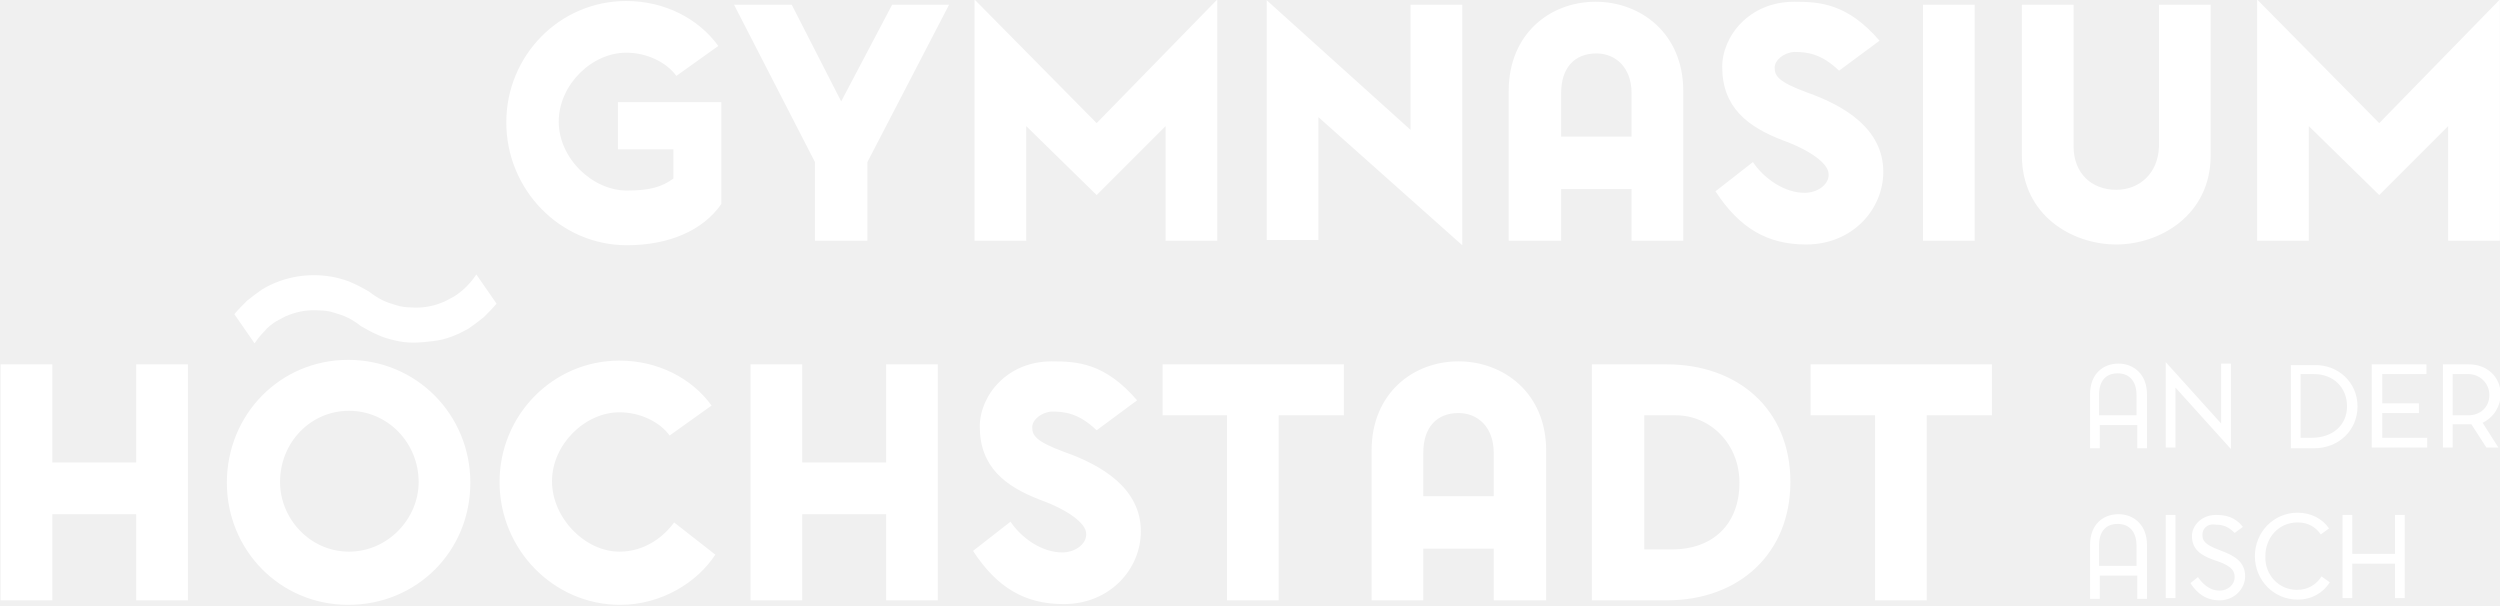
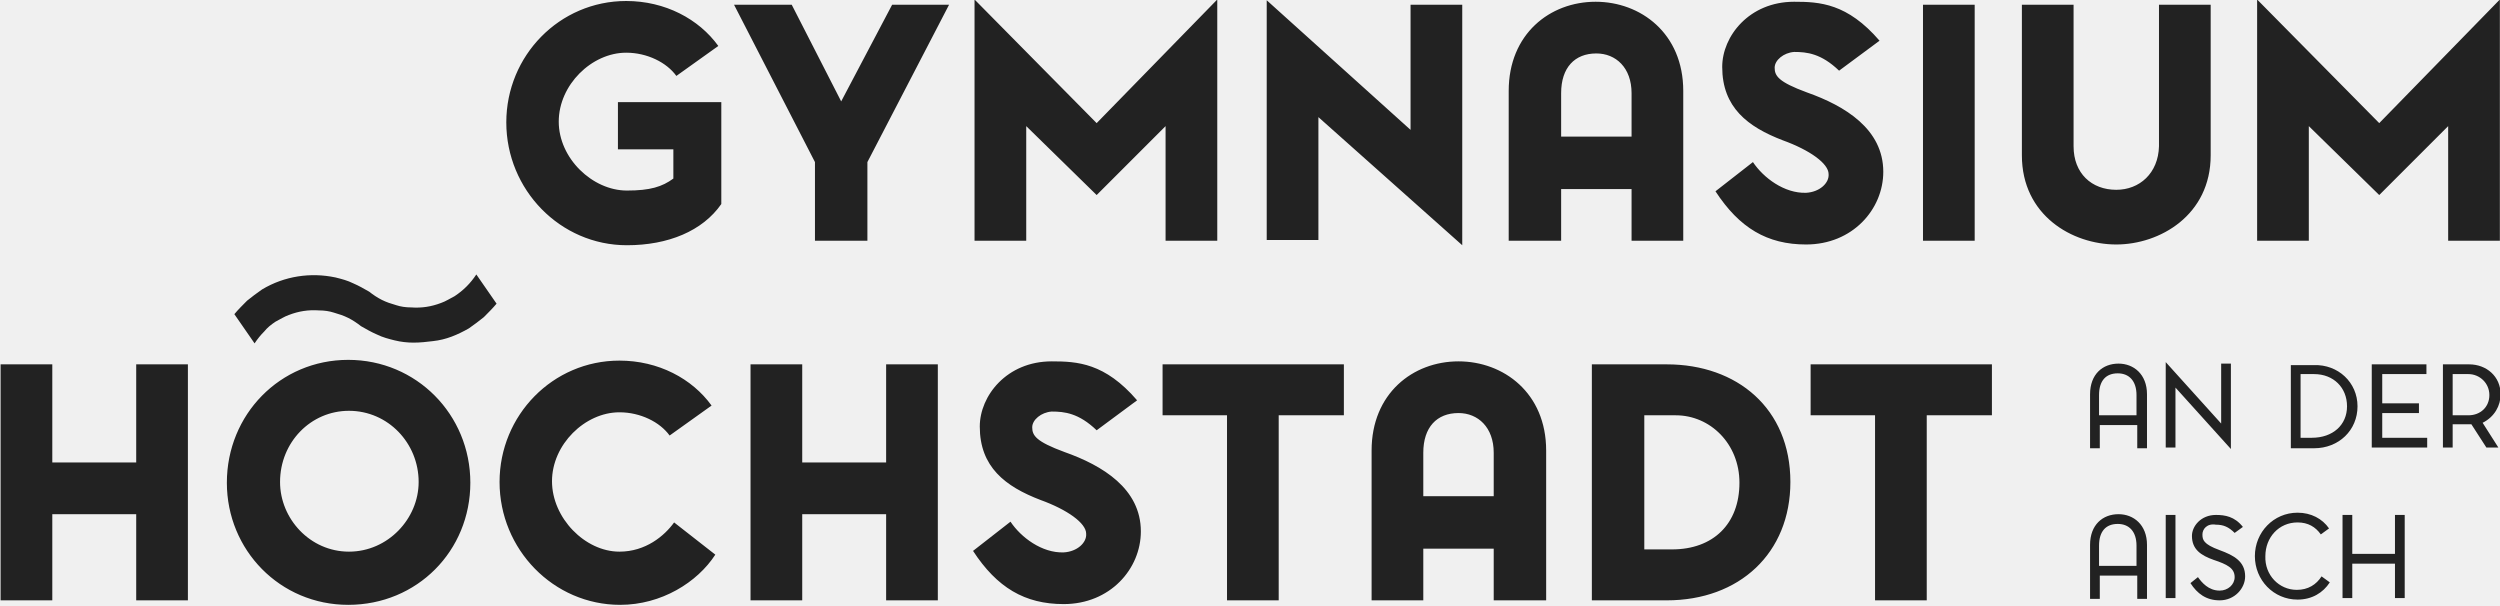
<svg xmlns="http://www.w3.org/2000/svg" version="1.1" id="logo" x="0" y="0" viewBox="0 0 333.7 80.8" style="enable-background:new 0 0 333.7 80.8" xml:space="preserve">
  <style>
-     .st0{enable-background:new}.st1{fill:#fff}
+     .st0{enable-background:new}.st1{fill:#222}
  </style>
  <g id="Gruppe_168">
    <g class="st0">
      <path class="st1" d="M233.8 442.9v-11.5h-11.2v11.5h-6.9v-31.5h6.9v13.1h11.2v-13.1h6.9v31.5h-6.9zM262.1 410.8c9.1 0 16.3 7.3 16.3 16.4 0 9.1-7.1 16.3-16.3 16.3-9.1 0-16.2-7.3-16.2-16.3 0-9.1 7.1-16.4 16.2-16.4zm.1 25.6c5.2 0 9.3-4.4 9.3-9.3 0-5.2-4.1-9.5-9.3-9.5-5.1 0-9.2 4.2-9.2 9.5 0 4.9 4 9.3 9.2 9.3zM298.3 436.4c3.5 0 6-2.1 7.3-3.9l5.5 4.3c-2.4 3.7-7.2 6.7-12.7 6.7-8.9 0-16.1-7.4-16.1-16.4 0-8.9 7.1-16.2 16-16.2 5.2 0 9.7 2.4 12.3 6l-5.6 4c-1.3-1.8-3.9-3.1-6.7-3.1-4.6 0-9 4.3-9 9.2s4.4 9.4 9 9.4zM333.9 442.9v-11.5h-11.2v11.5h-6.9v-31.5h6.9v13.1h11.2v-13.1h6.9v31.5h-6.9zM353.4 419.8c0 1.1.5 1.9 4.3 3.3 5.1 1.8 10.2 4.9 10.2 10.6 0 5-4.1 9.7-10.3 9.7-5.2 0-8.9-2.2-12.1-7.1l5-3.9c1.4 2.1 4.2 4.2 7.1 4.1 1.8-.1 3.1-1.3 3-2.5 0-1.4-2.5-3.2-6.1-4.5-4.7-1.8-8.1-4.4-8.1-9.8 0-4.1 3.6-8.7 9.6-8.7 3.4 0 7.1.2 11.4 5.2l-5.4 4c-2.4-2.3-4.3-2.5-6-2.5-1.4.1-2.6 1.1-2.6 2.1zM379.4 442.9v-24.7h-8.6v-6.8H395v6.8h-8.7v24.7h-6.9zM415 436h-9.4v6.9h-6.9v-20c0-7.6 5.5-11.9 11.6-11.9 6 0 11.7 4.2 11.7 11.9v20h-7V436zm0-7v-5.8c0-3.4-2.1-5.3-4.7-5.3-2.9 0-4.7 1.9-4.7 5.3v5.8h9.4zM454.6 427.1c0 9.5-6.8 15.8-16.5 15.8h-10v-31.5h10c9.4 0 16.5 5.9 16.5 15.7zm-19.5-8.9v17.9h3.7c5.5 0 9-3.4 9-8.9 0-5.2-3.9-9-8.5-9h-4.2zM465.9 442.9v-24.7h-8.6v-6.8h24.2v6.8h-8.7v24.7h-6.9z" transform="translate(-215.619 -362.766)" />
    </g>
    <g class="st0">
      <path class="st1" d="M299.3 395.5c-8.9 0-16.1-7.4-16.1-16.4 0-8.9 7.1-16.2 16-16.2 5.2 0 9.7 2.4 12.3 6l-5.6 4c-1.3-1.8-3.9-3.1-6.7-3.1-4.6 0-9 4.3-9 9.2s4.5 9.2 9.1 9.2c3.1 0 4.7-.5 6.2-1.6v-3.9h-7.4v-6.3h13.8V390c-2.5 3.6-7.1 5.5-12.6 5.5zM324.4 394.9v-10.5l-10.8-21h7.7l6.6 12.9 6.8-12.9h7.6l-10.9 21v10.5h-7zM371.2 394.9v-15.3l-9.2 9.2-9.4-9.2v15.3h-6.9v-32.2l16.3 16.5 16.1-16.5v32.2h-6.9zM384.7 394.9v-32.1l19.2 17.3v-16.7h6.9v32.1l-19.2-17.1v16.4h-6.9zM433.4 388H424v6.9h-7v-20c0-7.6 5.5-11.9 11.6-11.9 6 0 11.7 4.2 11.7 11.9v20h-6.9V388zm0-7v-5.8c0-3.4-2.1-5.3-4.7-5.3-2.9 0-4.7 1.9-4.7 5.3v5.8h9.4zM452.5 371.8c0 1.1.5 1.9 4.3 3.3 5.1 1.8 10.2 4.9 10.2 10.6 0 5-4.1 9.7-10.3 9.7-5.2 0-8.9-2.2-12.1-7.1l5-3.9c1.4 2.1 4.2 4.2 7.1 4.1 1.8-.1 3.1-1.3 3-2.5 0-1.4-2.5-3.2-6.1-4.5-4.7-1.8-8.1-4.4-8.1-9.8 0-4.1 3.6-8.7 9.6-8.7 3.4 0 7.1.2 11.4 5.2l-5.4 4c-2.4-2.3-4.3-2.5-6-2.5-1.4.1-2.6 1.1-2.6 2.1zM479.2 363.4v31.5h-6.9v-31.5h6.9zM503.8 363.4h6.9v20.1c0 8-6.8 11.9-12.6 11.9-5.9 0-12.6-3.9-12.6-11.9v-20.1h6.9v18.9c0 3.6 2.4 5.8 5.7 5.8 3.1 0 5.6-2.2 5.7-5.8v-18.9zM542.4 394.9v-15.3l-9.2 9.2-9.4-9.2v15.3h-6.9v-32.2l16.3 16.5 16.1-16.5v32.2h-6.9z" transform="translate(-215.619 -362.766)" />
    </g>
    <g class="st0">
      <path class="st1" d="M500.8 419.5h-4.9v3.1h-1.3v-7.2c0-2.7 1.7-4.1 3.8-4.1 2 0 3.8 1.4 3.8 4.1v7.2h-1.3v-3.1zm0-1.3v-2.7c0-1.9-1-2.9-2.5-2.9-1.6 0-2.5 1-2.5 2.9v2.7h5zM504.7 422.5v-11.4l7.4 8.2v-8h1.3v11.4l-7.4-8.2v8h-1.3zM530.3 417c0 3.2-2.5 5.6-5.8 5.6h-3.1v-11.1h3.1c3.2-.1 5.8 2.3 5.8 5.5zm-7.6-4.3v8.5h1.5c2.8 0 4.7-1.7 4.7-4.2s-1.8-4.3-4.4-4.3h-1.8zM539.5 412.7h-5.9v3.9h4.9v1.3h-4.9v3.3h6v1.3h-7.4v-11.1h7.3v1.3zM547.5 422.5l-2-3.1H543v3.1h-1.3v-11.1h3.5c2.3 0 4.2 1.6 4.2 4 0 1.5-.8 3-2.4 3.8l2.1 3.3h-1.6zm-2.4-4.3c1.6 0 2.8-1.1 2.8-2.7s-1.3-2.8-2.8-2.8H543v5.5h2.1z" transform="translate(-215.619 -362.766)" />
    </g>
    <g class="st0">
      <path class="st1" d="M500.8 439.6h-4.9v3.1h-1.3v-7.2c0-2.7 1.7-4.1 3.8-4.1 2 0 3.8 1.4 3.8 4.1v7.2h-1.3v-3.1zm0-1.3v-2.7c0-1.9-1-2.9-2.5-2.9-1.6 0-2.5 1-2.5 2.9v2.7h5zM506 431.5v11.1h-1.3v-11.1h1.3zM509.6 434.1c0 .7.1 1.3 2.3 2.1 1.9.7 3.4 1.5 3.4 3.5 0 1.6-1.4 3.2-3.4 3.2-1.8 0-3-.9-3.9-2.3l1-.8c.5.7 1.4 1.8 2.9 1.8 1.1 0 2-.8 2-1.8 0-1.2-1-1.7-2.8-2.3-1.7-.6-2.9-1.4-2.9-3.2 0-1.3 1.2-2.8 3.2-2.8 1.2 0 2.5.2 3.6 1.6l-1.1.8c-.8-.8-1.5-1.1-2.5-1.1-1.2-.2-1.8.6-1.8 1.3zM522.2 441.5c1.5 0 2.6-.7 3.3-1.8l1.1.8c-.9 1.4-2.4 2.3-4.3 2.3-3.2 0-5.7-2.6-5.7-5.8 0-3.2 2.5-5.8 5.7-5.8 1.8 0 3.3.8 4.2 2.1l-1.1.8c-.7-1-1.7-1.6-3.1-1.6-2.5 0-4.3 2-4.3 4.5-.1 2.5 1.8 4.5 4.2 4.5zM535.3 442.7V438h-5.7v4.6h-1.3v-11.1h1.3v5.2h5.7v-5.2h1.3v11.1h-1.3z" transform="translate(-215.619 -362.766)" />
    </g>
    <path class="st1 welle" d="M273.4 408.3c-.8.1-1.7.2-2.6.2-.8 0-1.7-.1-2.5-.3-.8-.2-1.6-.4-2.4-.8-.7-.3-1.4-.7-2.1-1.1-.5-.4-1.1-.8-1.7-1.1-.6-.3-1.2-.5-1.9-.7-.6-.2-1.3-.3-2-.3-1.4-.1-2.7.1-4 .6-.6.2-1.2.6-1.8.9-.6.4-1.1.8-1.5 1.3-.5.5-.9 1-1.3 1.6l-2.7-3.9c.5-.6 1.1-1.2 1.7-1.8.6-.5 1.3-1 2-1.5 3-1.8 6.5-2.3 9.8-1.6.8.2 1.6.4 2.4.8.7.3 1.4.7 2.1 1.1.5.4 1.1.8 1.7 1.1.6.3 1.2.5 1.9.7.6.2 1.3.3 2 .3 1.4.1 2.7-.1 4-.6.6-.2 1.2-.6 1.8-.9.6-.4 1.1-.8 1.6-1.3s.9-1 1.3-1.6l2.7 3.9c-.5.6-1.1 1.2-1.7 1.8-.6.5-1.3 1-2 1.5-.7.4-1.5.8-2.3 1.1-.8.3-1.6.5-2.5.6z" transform="translate(-215.619 -362.766)" />
  </g>
</svg>
